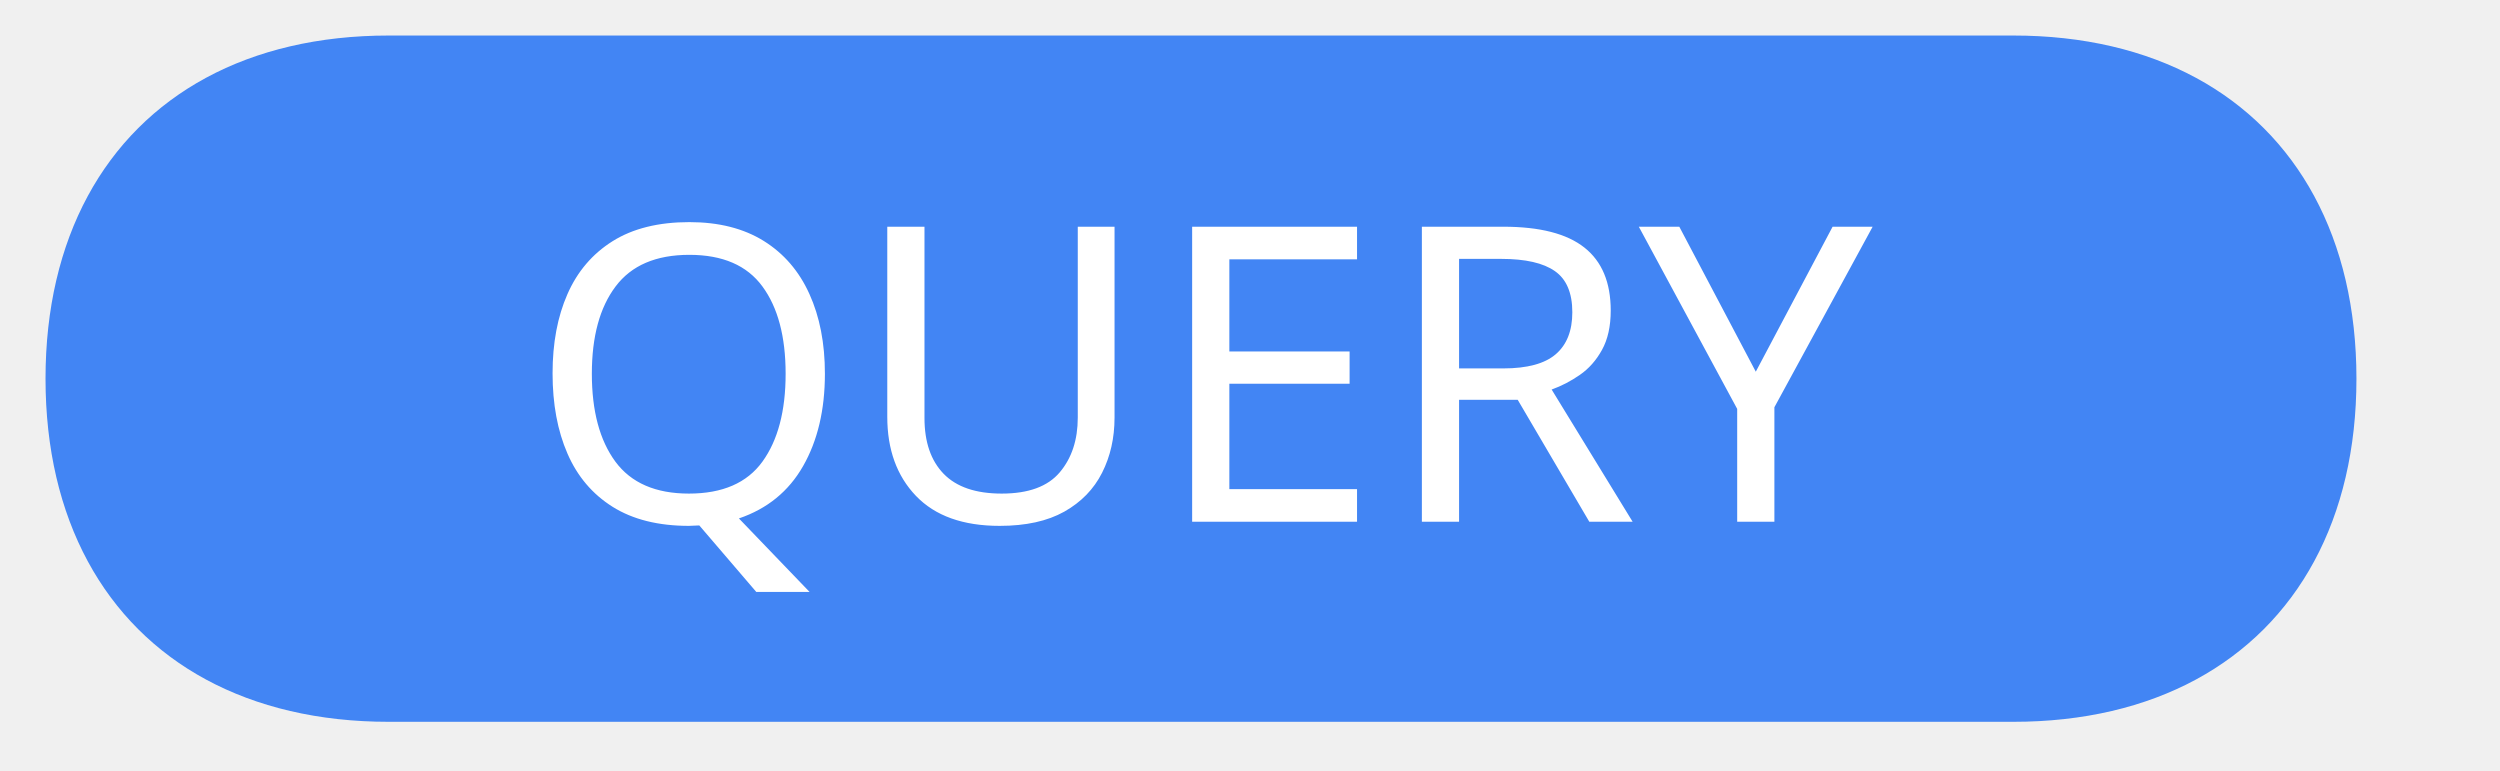
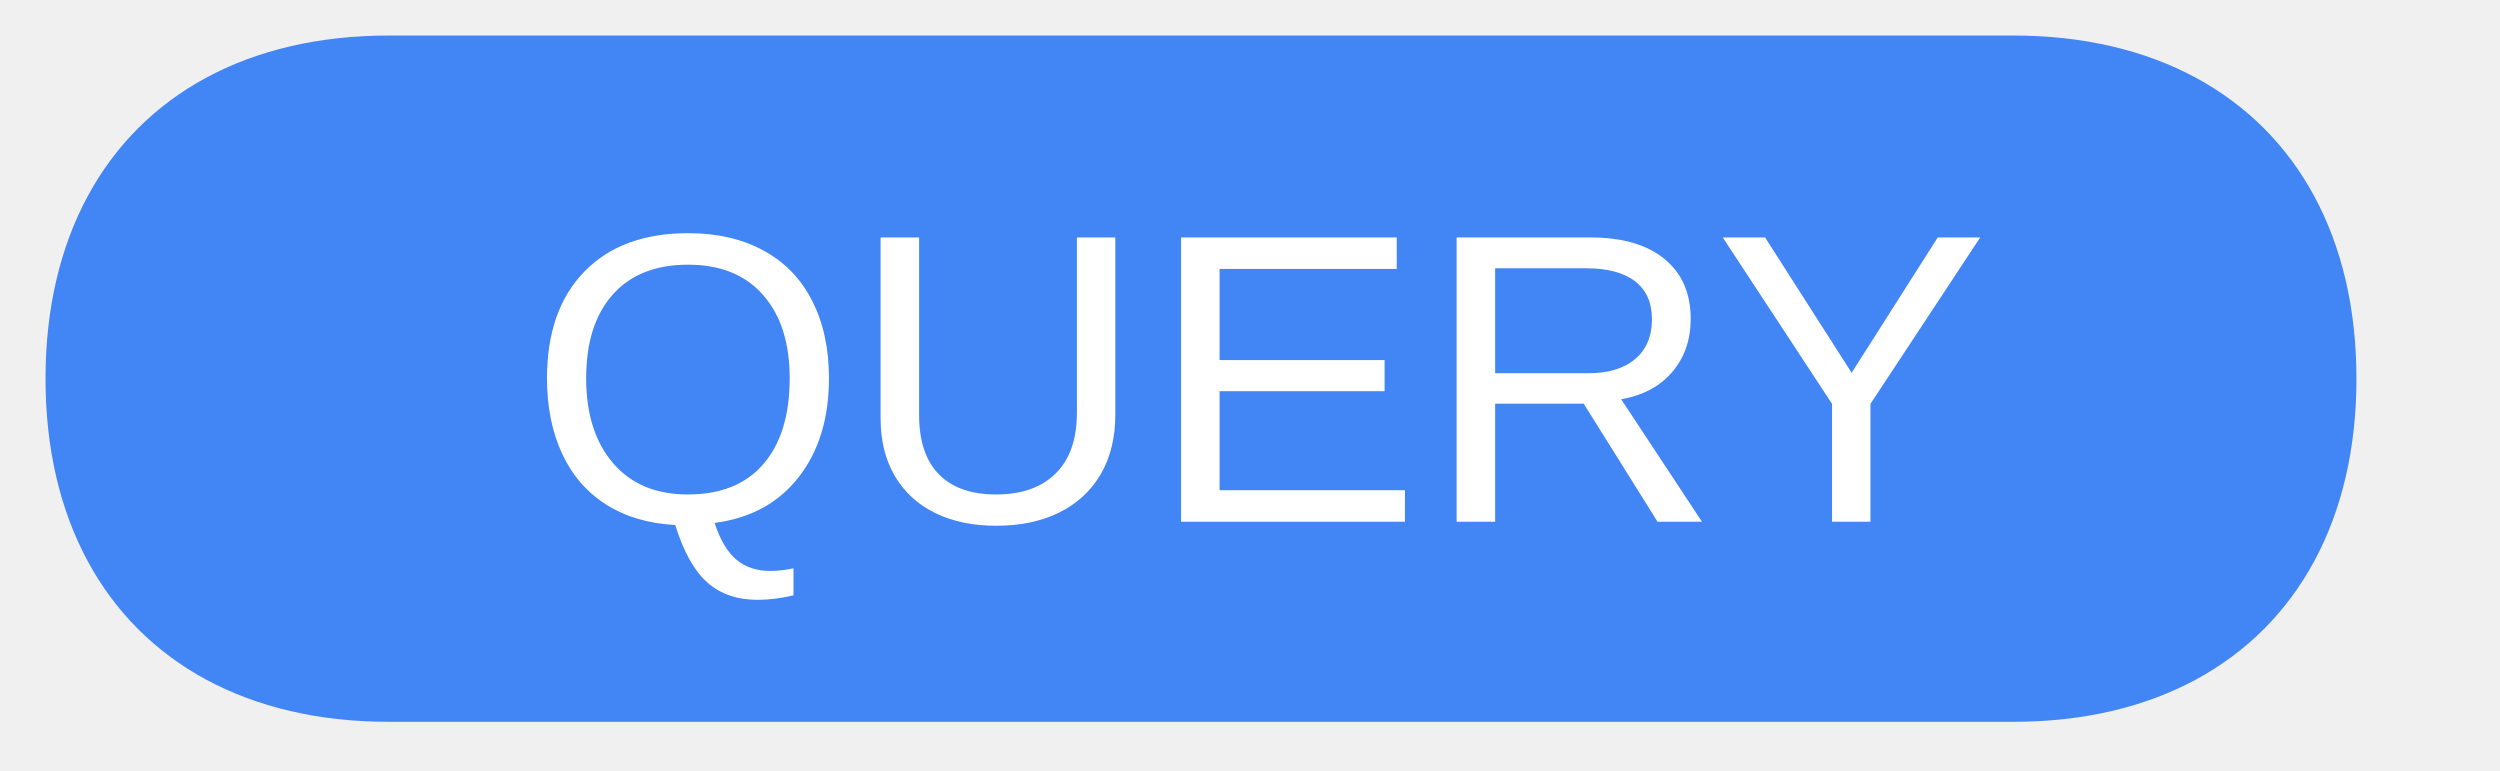
<svg xmlns="http://www.w3.org/2000/svg" width="357px" height="110px" viewBox="0 0 357 110" version="1.1">
  <g id="source_view" stroke="none" stroke-width="1" fill="none" fill-rule="evenodd">
    <path d="M55.5,5.074 L287.5,5.074 C297.518,5.074 306.301,7.179 313.561,11.099 C320.82,15.019 326.555,20.754 330.475,28.013 C334.395,35.272 336.5,44.056 336.5,54.074 C336.5,64.091 334.395,72.875 330.475,80.134 C326.555,87.393 320.82,93.128 313.561,97.048 C306.301,100.968 297.518,103.074 287.5,103.074 L55.5,103.074 C45.482,103.074 36.699,100.968 29.439,97.048 C22.18,93.128 16.445,87.393 12.525,80.134 C8.605,72.875 6.5,64.091 6.5,54.074 C6.5,44.056 8.605,35.272 12.525,28.013 C16.445,20.754 22.18,15.019 29.439,11.099 C36.699,7.179 45.482,5.074 55.5,5.074 Z" id="Rectangle" fill="#4285F4" />
-     <text id="VIEW" font-family="GoogleSans-Medium, Google Sans" font-size="59" font-weight="400" fill="#FFFFFF">
+     <text id="VIEW" font-family="Arial, Helvetica, sans-serif" font-size="59" font-weight="400" fill="#FFFFFF">
      <tspan x="75.312" y="74.5">QUERY</tspan>
    </text>
  </g>
</svg>
